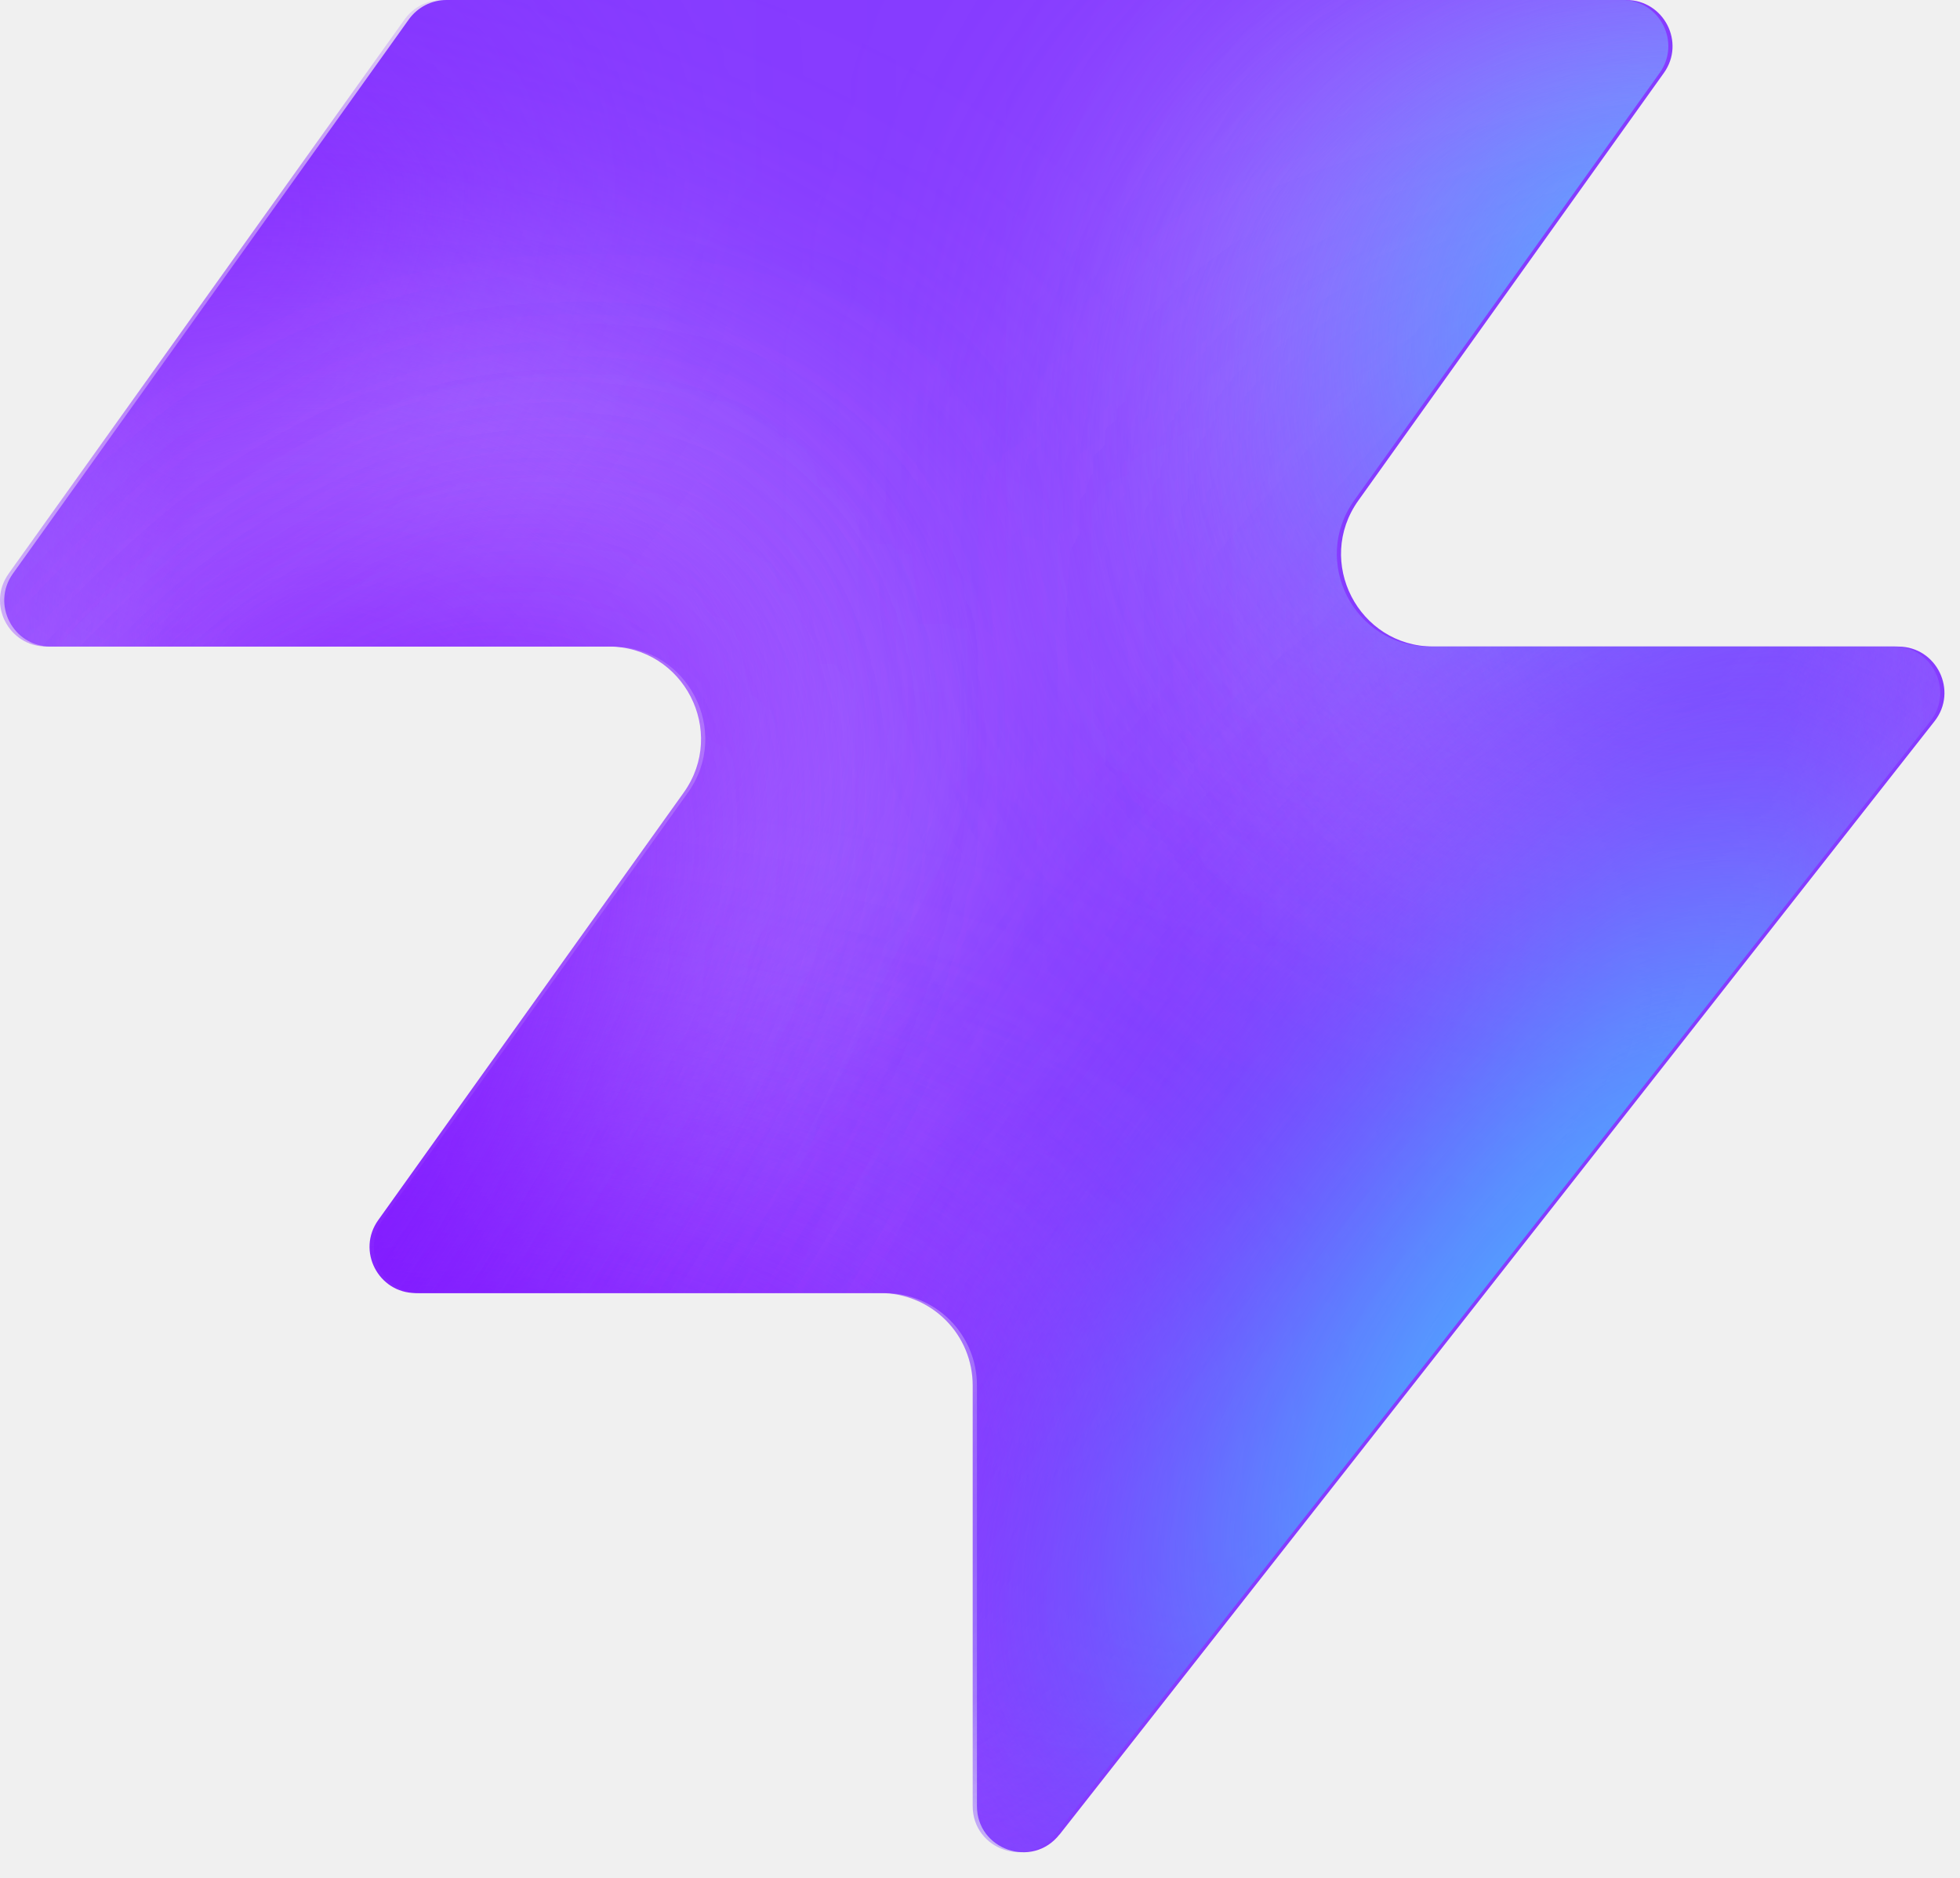
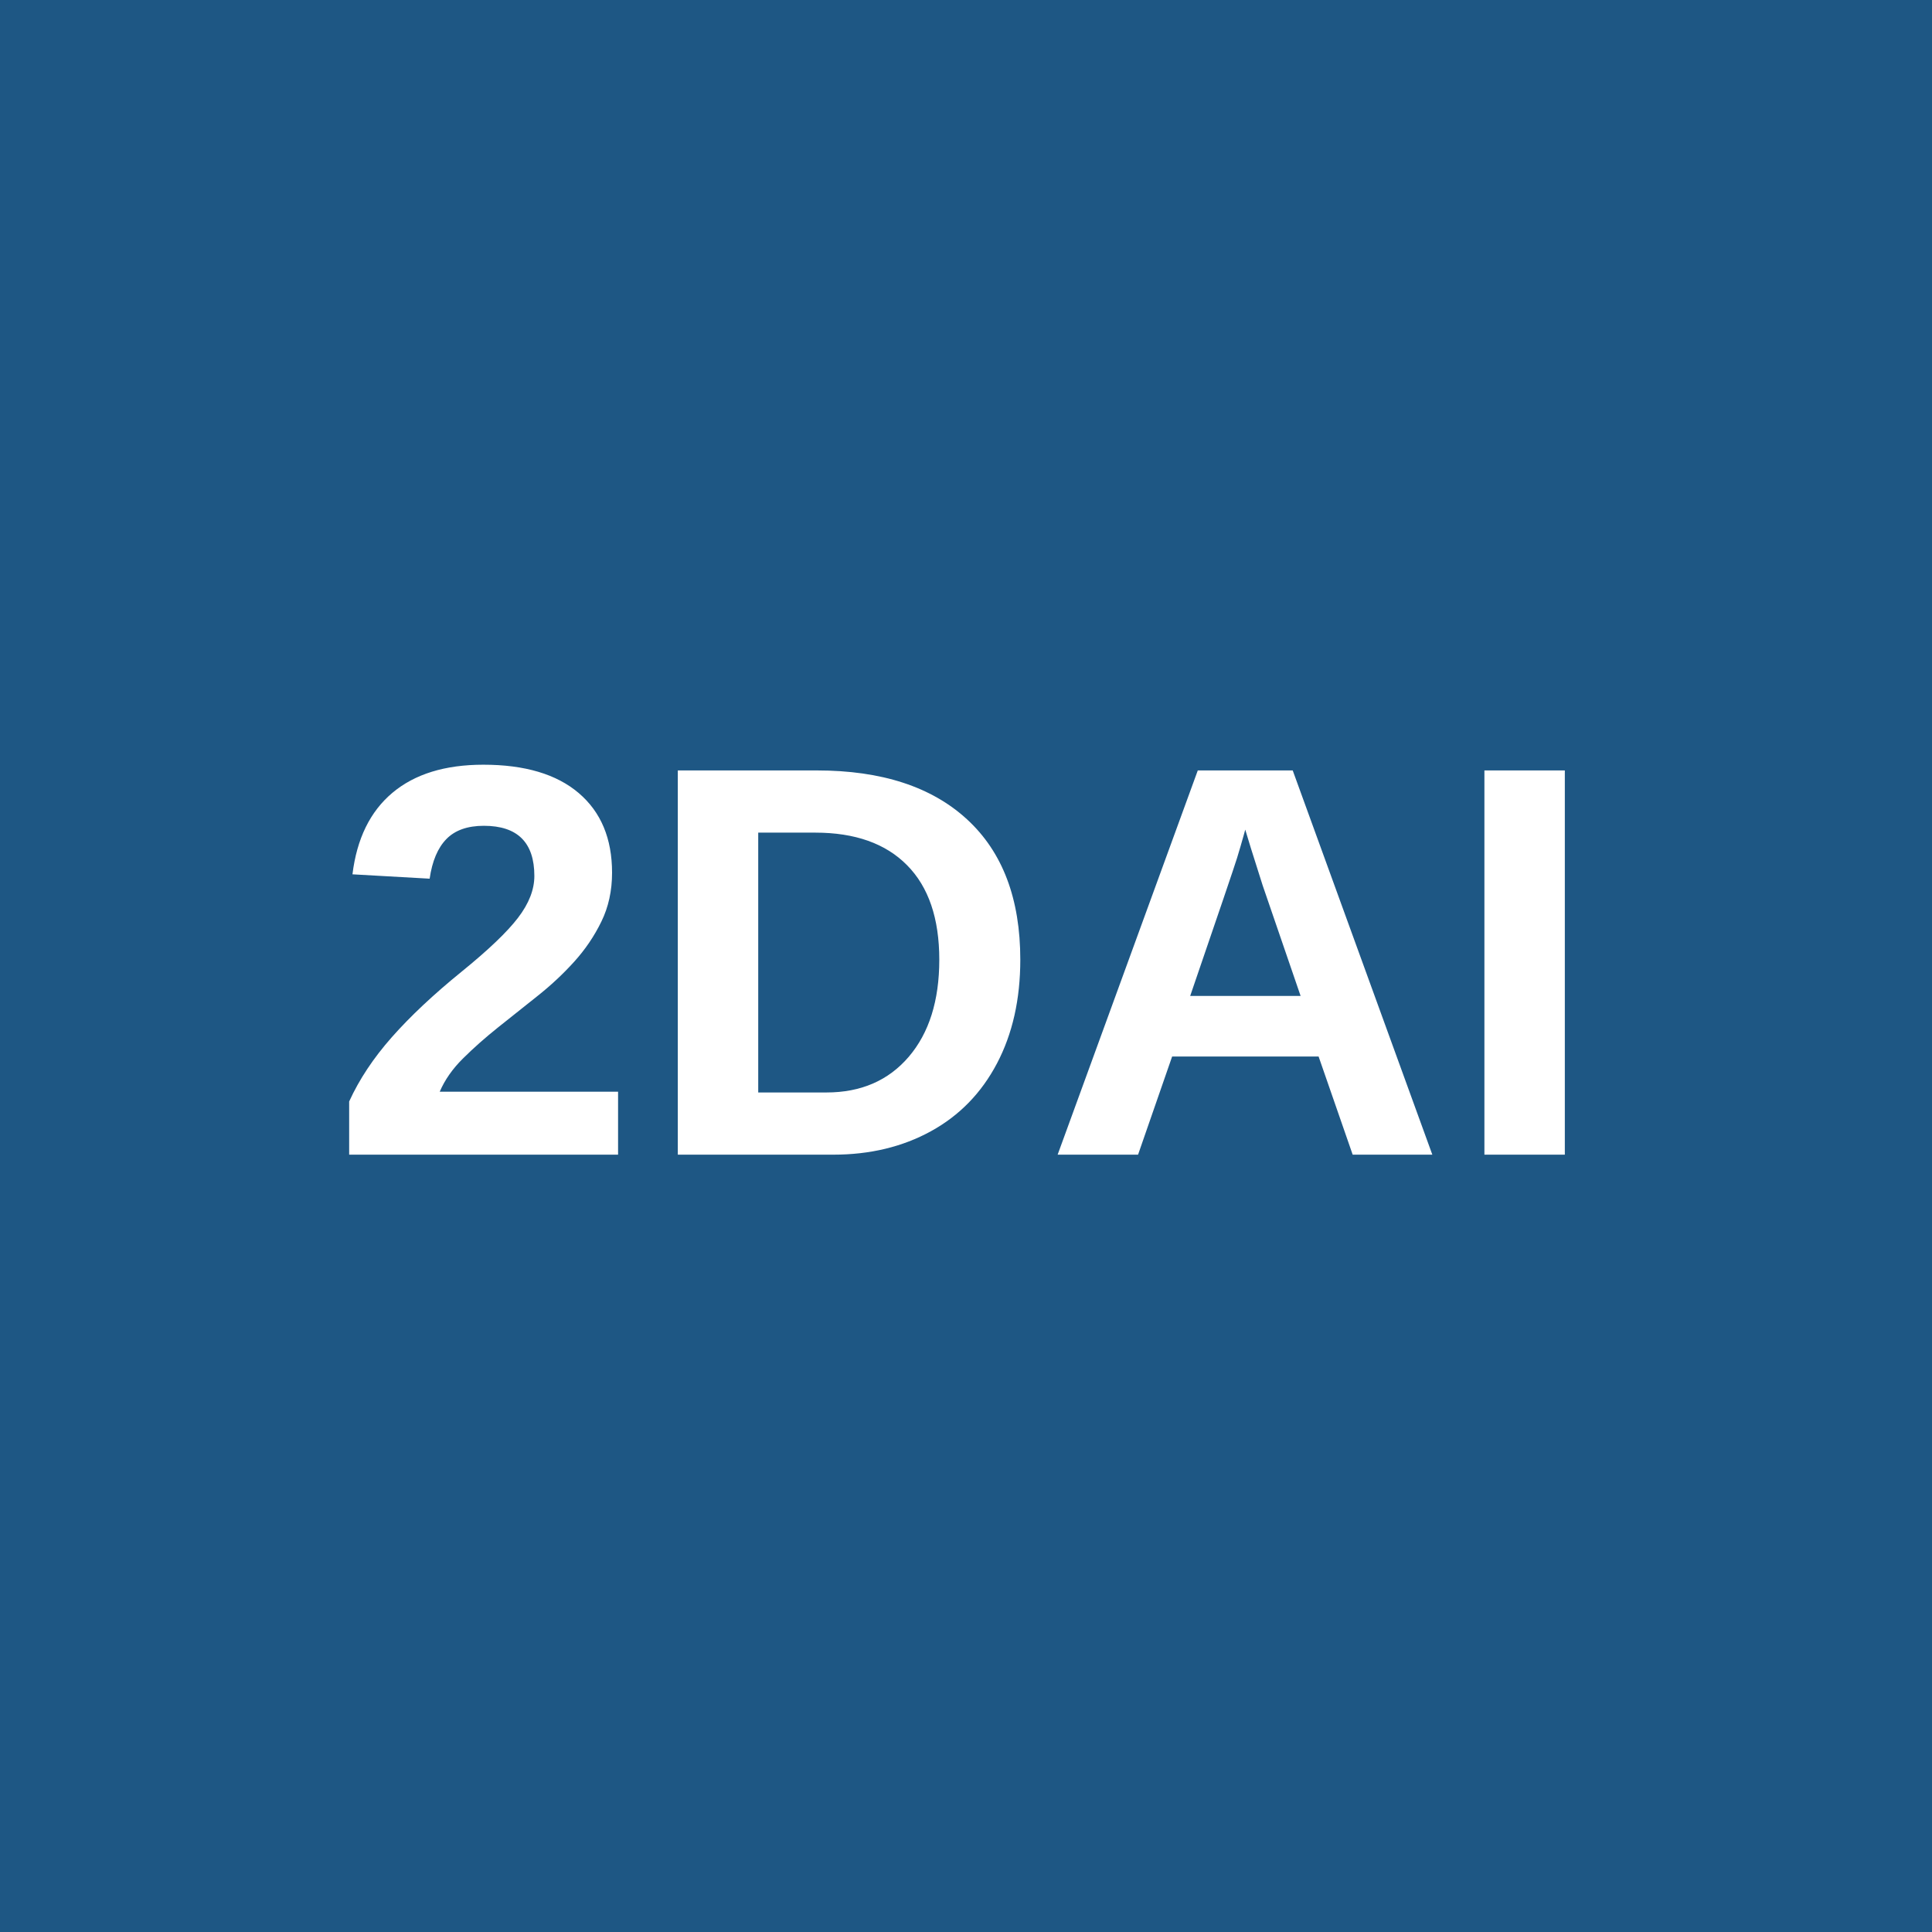
- <svg xmlns="http://www.w3.org/2000/svg" width="48" height="46" fill="none" viewBox="0 0 48 46">
-   <path fill="#863bff" d="M25.946 44.938c-.664.845-2.021.375-2.021-.698V33.937a2.26 2.26 0 0 0-2.262-2.262H10.287c-.92 0-1.456-1.04-.92-1.788l7.48-10.471c1.07-1.497 0-3.578-1.842-3.578H1.237c-.92 0-1.456-1.04-.92-1.788L10.013.474c.214-.297.556-.474.92-.474h28.894c.92 0 1.456 1.04.92 1.788l-7.48 10.471c-1.07 1.498 0 3.579 1.842 3.579h11.377c.943 0 1.473 1.088.89 1.83L25.947 44.94z" style="fill:#863bff;fill:color(display-p3 .525 .23 1);fill-opacity:1" />
-   <mask id="a" width="48" height="46" x="0" y="0" maskUnits="userSpaceOnUse" style="mask-type:alpha">
-     <path fill="#000" d="M25.842 44.938c-.664.844-2.021.375-2.021-.698V33.937a2.26 2.26 0 0 0-2.262-2.262H10.183c-.92 0-1.456-1.04-.92-1.788l7.48-10.471c1.07-1.498 0-3.579-1.842-3.579H1.133c-.92 0-1.456-1.04-.92-1.787L9.91.473c.214-.297.556-.474.92-.474h28.894c.92 0 1.456 1.04.92 1.788l-7.48 10.471c-1.07 1.498 0 3.578 1.842 3.578h11.377c.943 0 1.473 1.088.89 1.832L25.843 44.94z" style="fill:#000;fill-opacity:1" />
-   </mask>
-   <g mask="url(#a)">
-     <g filter="url(#b)">
-       <ellipse cx="5.508" cy="14.704" fill="#ede6ff" rx="5.508" ry="14.704" style="fill:#ede6ff;fill:color(display-p3 .927 .903 1);fill-opacity:1" transform="matrix(.00324 1 1 -.00324 -4.47 31.516)" />
-     </g>
-     <g filter="url(#c)">
-       <ellipse cx="10.399" cy="29.851" fill="#ede6ff" rx="10.399" ry="29.851" style="fill:#ede6ff;fill:color(display-p3 .927 .903 1);fill-opacity:1" transform="matrix(.00324 1 1 -.00324 -39.328 7.883)" />
-     </g>
-     <g filter="url(#d)">
-       <ellipse cx="5.508" cy="30.487" fill="#7e14ff" rx="5.508" ry="30.487" style="fill:#7e14ff;fill:color(display-p3 .492 .077 1);fill-opacity:1" transform="rotate(89.814 -25.913 -14.639)scale(1 -1)" />
-     </g>
-     <g filter="url(#e)">
-       <ellipse cx="5.508" cy="30.599" fill="#7e14ff" rx="5.508" ry="30.599" style="fill:#7e14ff;fill:color(display-p3 .492 .077 1);fill-opacity:1" transform="rotate(89.814 -32.644 -3.334)scale(1 -1)" />
-     </g>
-     <g filter="url(#f)">
-       <ellipse cx="5.508" cy="30.599" fill="#7e14ff" rx="5.508" ry="30.599" style="fill:#7e14ff;fill:color(display-p3 .492 .077 1);fill-opacity:1" transform="matrix(.00324 1 1 -.00324 -34.34 30.47)" />
-     </g>
-     <g filter="url(#g)">
-       <ellipse cx="14.072" cy="22.078" fill="#ede6ff" rx="14.072" ry="22.078" style="fill:#ede6ff;fill:color(display-p3 .927 .903 1);fill-opacity:1" transform="rotate(93.35 24.506 48.493)scale(-1 1)" />
-     </g>
-     <g filter="url(#h)">
-       <ellipse cx="3.47" cy="21.501" fill="#7e14ff" rx="3.47" ry="21.501" style="fill:#7e14ff;fill:color(display-p3 .492 .077 1);fill-opacity:1" transform="rotate(89.009 28.708 47.59)scale(-1 1)" />
-     </g>
-     <g filter="url(#i)">
-       <ellipse cx="3.47" cy="21.501" fill="#7e14ff" rx="3.47" ry="21.501" style="fill:#7e14ff;fill:color(display-p3 .492 .077 1);fill-opacity:1" transform="rotate(89.009 28.708 47.59)scale(-1 1)" />
-     </g>
-     <g filter="url(#j)">
-       <ellipse cx=".387" cy="8.972" fill="#7e14ff" rx="4.407" ry="29.108" style="fill:#7e14ff;fill:color(display-p3 .492 .077 1);fill-opacity:1" transform="rotate(39.51 .387 8.972)" />
-     </g>
-     <g filter="url(#k)">
-       <ellipse cx="47.523" cy="-6.092" fill="#7e14ff" rx="4.407" ry="29.108" style="fill:#7e14ff;fill:color(display-p3 .492 .077 1);fill-opacity:1" transform="rotate(37.892 47.523 -6.092)" />
-     </g>
-     <g filter="url(#l)">
-       <ellipse cx="41.412" cy="6.333" fill="#47bfff" rx="5.971" ry="9.665" style="fill:#47bfff;fill:color(display-p3 .28 .748 1);fill-opacity:1" transform="rotate(37.892 41.412 6.333)" />
-     </g>
-     <g filter="url(#m)">
-       <ellipse cx="-1.879" cy="38.332" fill="#7e14ff" rx="4.407" ry="29.108" style="fill:#7e14ff;fill:color(display-p3 .492 .077 1);fill-opacity:1" transform="rotate(37.892 -1.88 38.332)" />
-     </g>
-     <g filter="url(#n)">
-       <ellipse cx="-1.879" cy="38.332" fill="#7e14ff" rx="4.407" ry="29.108" style="fill:#7e14ff;fill:color(display-p3 .492 .077 1);fill-opacity:1" transform="rotate(37.892 -1.88 38.332)" />
-     </g>
-     <g filter="url(#o)">
-       <ellipse cx="35.651" cy="29.907" fill="#7e14ff" rx="4.407" ry="29.108" style="fill:#7e14ff;fill:color(display-p3 .492 .077 1);fill-opacity:1" transform="rotate(37.892 35.651 29.907)" />
-     </g>
-     <g filter="url(#p)">
-       <ellipse cx="38.418" cy="32.4" fill="#47bfff" rx="5.971" ry="15.297" style="fill:#47bfff;fill:color(display-p3 .28 .748 1);fill-opacity:1" transform="rotate(37.892 38.418 32.4)" />
-     </g>
-   </g>
-   <defs>
-     <filter id="b" width="60.045" height="41.654" x="-19.77" y="16.149" color-interpolation-filters="sRGB" filterUnits="userSpaceOnUse">
-       <feFlood flood-opacity="0" result="BackgroundImageFix" />
-       <feBlend in="SourceGraphic" in2="BackgroundImageFix" result="shape" />
-       <feGaussianBlur result="effect1_foregroundBlur_2002_17158" stdDeviation="7.659" />
-     </filter>
-     <filter id="c" width="90.34" height="51.437" x="-54.613" y="-7.533" color-interpolation-filters="sRGB" filterUnits="userSpaceOnUse">
-       <feFlood flood-opacity="0" result="BackgroundImageFix" />
-       <feBlend in="SourceGraphic" in2="BackgroundImageFix" result="shape" />
-       <feGaussianBlur result="effect1_foregroundBlur_2002_17158" stdDeviation="7.659" />
-     </filter>
-     <filter id="d" width="79.355" height="29.4" x="-49.64" y="2.03" color-interpolation-filters="sRGB" filterUnits="userSpaceOnUse">
-       <feFlood flood-opacity="0" result="BackgroundImageFix" />
-       <feBlend in="SourceGraphic" in2="BackgroundImageFix" result="shape" />
-       <feGaussianBlur result="effect1_foregroundBlur_2002_17158" stdDeviation="4.596" />
-     </filter>
-     <filter id="e" width="79.579" height="29.4" x="-45.045" y="20.029" color-interpolation-filters="sRGB" filterUnits="userSpaceOnUse">
-       <feFlood flood-opacity="0" result="BackgroundImageFix" />
-       <feBlend in="SourceGraphic" in2="BackgroundImageFix" result="shape" />
-       <feGaussianBlur result="effect1_foregroundBlur_2002_17158" stdDeviation="4.596" />
-     </filter>
-     <filter id="f" width="79.579" height="29.4" x="-43.513" y="21.178" color-interpolation-filters="sRGB" filterUnits="userSpaceOnUse">
-       <feFlood flood-opacity="0" result="BackgroundImageFix" />
-       <feBlend in="SourceGraphic" in2="BackgroundImageFix" result="shape" />
-       <feGaussianBlur result="effect1_foregroundBlur_2002_17158" stdDeviation="4.596" />
-     </filter>
-     <filter id="g" width="74.749" height="58.852" x="15.756" y="-17.901" color-interpolation-filters="sRGB" filterUnits="userSpaceOnUse">
-       <feFlood flood-opacity="0" result="BackgroundImageFix" />
-       <feBlend in="SourceGraphic" in2="BackgroundImageFix" result="shape" />
-       <feGaussianBlur result="effect1_foregroundBlur_2002_17158" stdDeviation="7.659" />
-     </filter>
-     <filter id="h" width="61.377" height="25.362" x="23.548" y="2.284" color-interpolation-filters="sRGB" filterUnits="userSpaceOnUse">
-       <feFlood flood-opacity="0" result="BackgroundImageFix" />
-       <feBlend in="SourceGraphic" in2="BackgroundImageFix" result="shape" />
-       <feGaussianBlur result="effect1_foregroundBlur_2002_17158" stdDeviation="4.596" />
-     </filter>
-     <filter id="i" width="61.377" height="25.362" x="23.548" y="2.284" color-interpolation-filters="sRGB" filterUnits="userSpaceOnUse">
-       <feFlood flood-opacity="0" result="BackgroundImageFix" />
-       <feBlend in="SourceGraphic" in2="BackgroundImageFix" result="shape" />
-       <feGaussianBlur result="effect1_foregroundBlur_2002_17158" stdDeviation="4.596" />
-     </filter>
-     <filter id="j" width="56.045" height="63.649" x="-27.636" y="-22.853" color-interpolation-filters="sRGB" filterUnits="userSpaceOnUse">
-       <feFlood flood-opacity="0" result="BackgroundImageFix" />
-       <feBlend in="SourceGraphic" in2="BackgroundImageFix" result="shape" />
-       <feGaussianBlur result="effect1_foregroundBlur_2002_17158" stdDeviation="4.596" />
-     </filter>
-     <filter id="k" width="54.814" height="64.646" x="20.116" y="-38.415" color-interpolation-filters="sRGB" filterUnits="userSpaceOnUse">
-       <feFlood flood-opacity="0" result="BackgroundImageFix" />
-       <feBlend in="SourceGraphic" in2="BackgroundImageFix" result="shape" />
-       <feGaussianBlur result="effect1_foregroundBlur_2002_17158" stdDeviation="4.596" />
-     </filter>
-     <filter id="l" width="33.541" height="35.313" x="24.641" y="-11.323" color-interpolation-filters="sRGB" filterUnits="userSpaceOnUse">
-       <feFlood flood-opacity="0" result="BackgroundImageFix" />
-       <feBlend in="SourceGraphic" in2="BackgroundImageFix" result="shape" />
-       <feGaussianBlur result="effect1_foregroundBlur_2002_17158" stdDeviation="4.596" />
-     </filter>
-     <filter id="m" width="54.814" height="64.646" x="-29.286" y="6.009" color-interpolation-filters="sRGB" filterUnits="userSpaceOnUse">
-       <feFlood flood-opacity="0" result="BackgroundImageFix" />
-       <feBlend in="SourceGraphic" in2="BackgroundImageFix" result="shape" />
-       <feGaussianBlur result="effect1_foregroundBlur_2002_17158" stdDeviation="4.596" />
-     </filter>
-     <filter id="n" width="54.814" height="64.646" x="-29.286" y="6.009" color-interpolation-filters="sRGB" filterUnits="userSpaceOnUse">
-       <feFlood flood-opacity="0" result="BackgroundImageFix" />
-       <feBlend in="SourceGraphic" in2="BackgroundImageFix" result="shape" />
-       <feGaussianBlur result="effect1_foregroundBlur_2002_17158" stdDeviation="4.596" />
-     </filter>
-     <filter id="o" width="54.814" height="64.646" x="8.244" y="-2.416" color-interpolation-filters="sRGB" filterUnits="userSpaceOnUse">
-       <feFlood flood-opacity="0" result="BackgroundImageFix" />
-       <feBlend in="SourceGraphic" in2="BackgroundImageFix" result="shape" />
-       <feGaussianBlur result="effect1_foregroundBlur_2002_17158" stdDeviation="4.596" />
-     </filter>
-     <filter id="p" width="39.409" height="43.623" x="18.713" y="10.588" color-interpolation-filters="sRGB" filterUnits="userSpaceOnUse">
-       <feFlood flood-opacity="0" result="BackgroundImageFix" />
-       <feBlend in="SourceGraphic" in2="BackgroundImageFix" result="shape" />
-       <feGaussianBlur result="effect1_foregroundBlur_2002_17158" stdDeviation="4.596" />
-     </filter>
-   </defs>
+ <svg xmlns="http://www.w3.org/2000/svg" viewBox="0 0 512 512">
+   <rect width="512" height="512" fill="#1e5784" />
+   <text x="256" y="306" fill="#fff" font-family="Manrope, Arial, sans-serif" font-size="148" font-weight="700" text-anchor="middle" textLength="340" lengthAdjust="spacingAndGlyphs">2DAI</text>
</svg>
